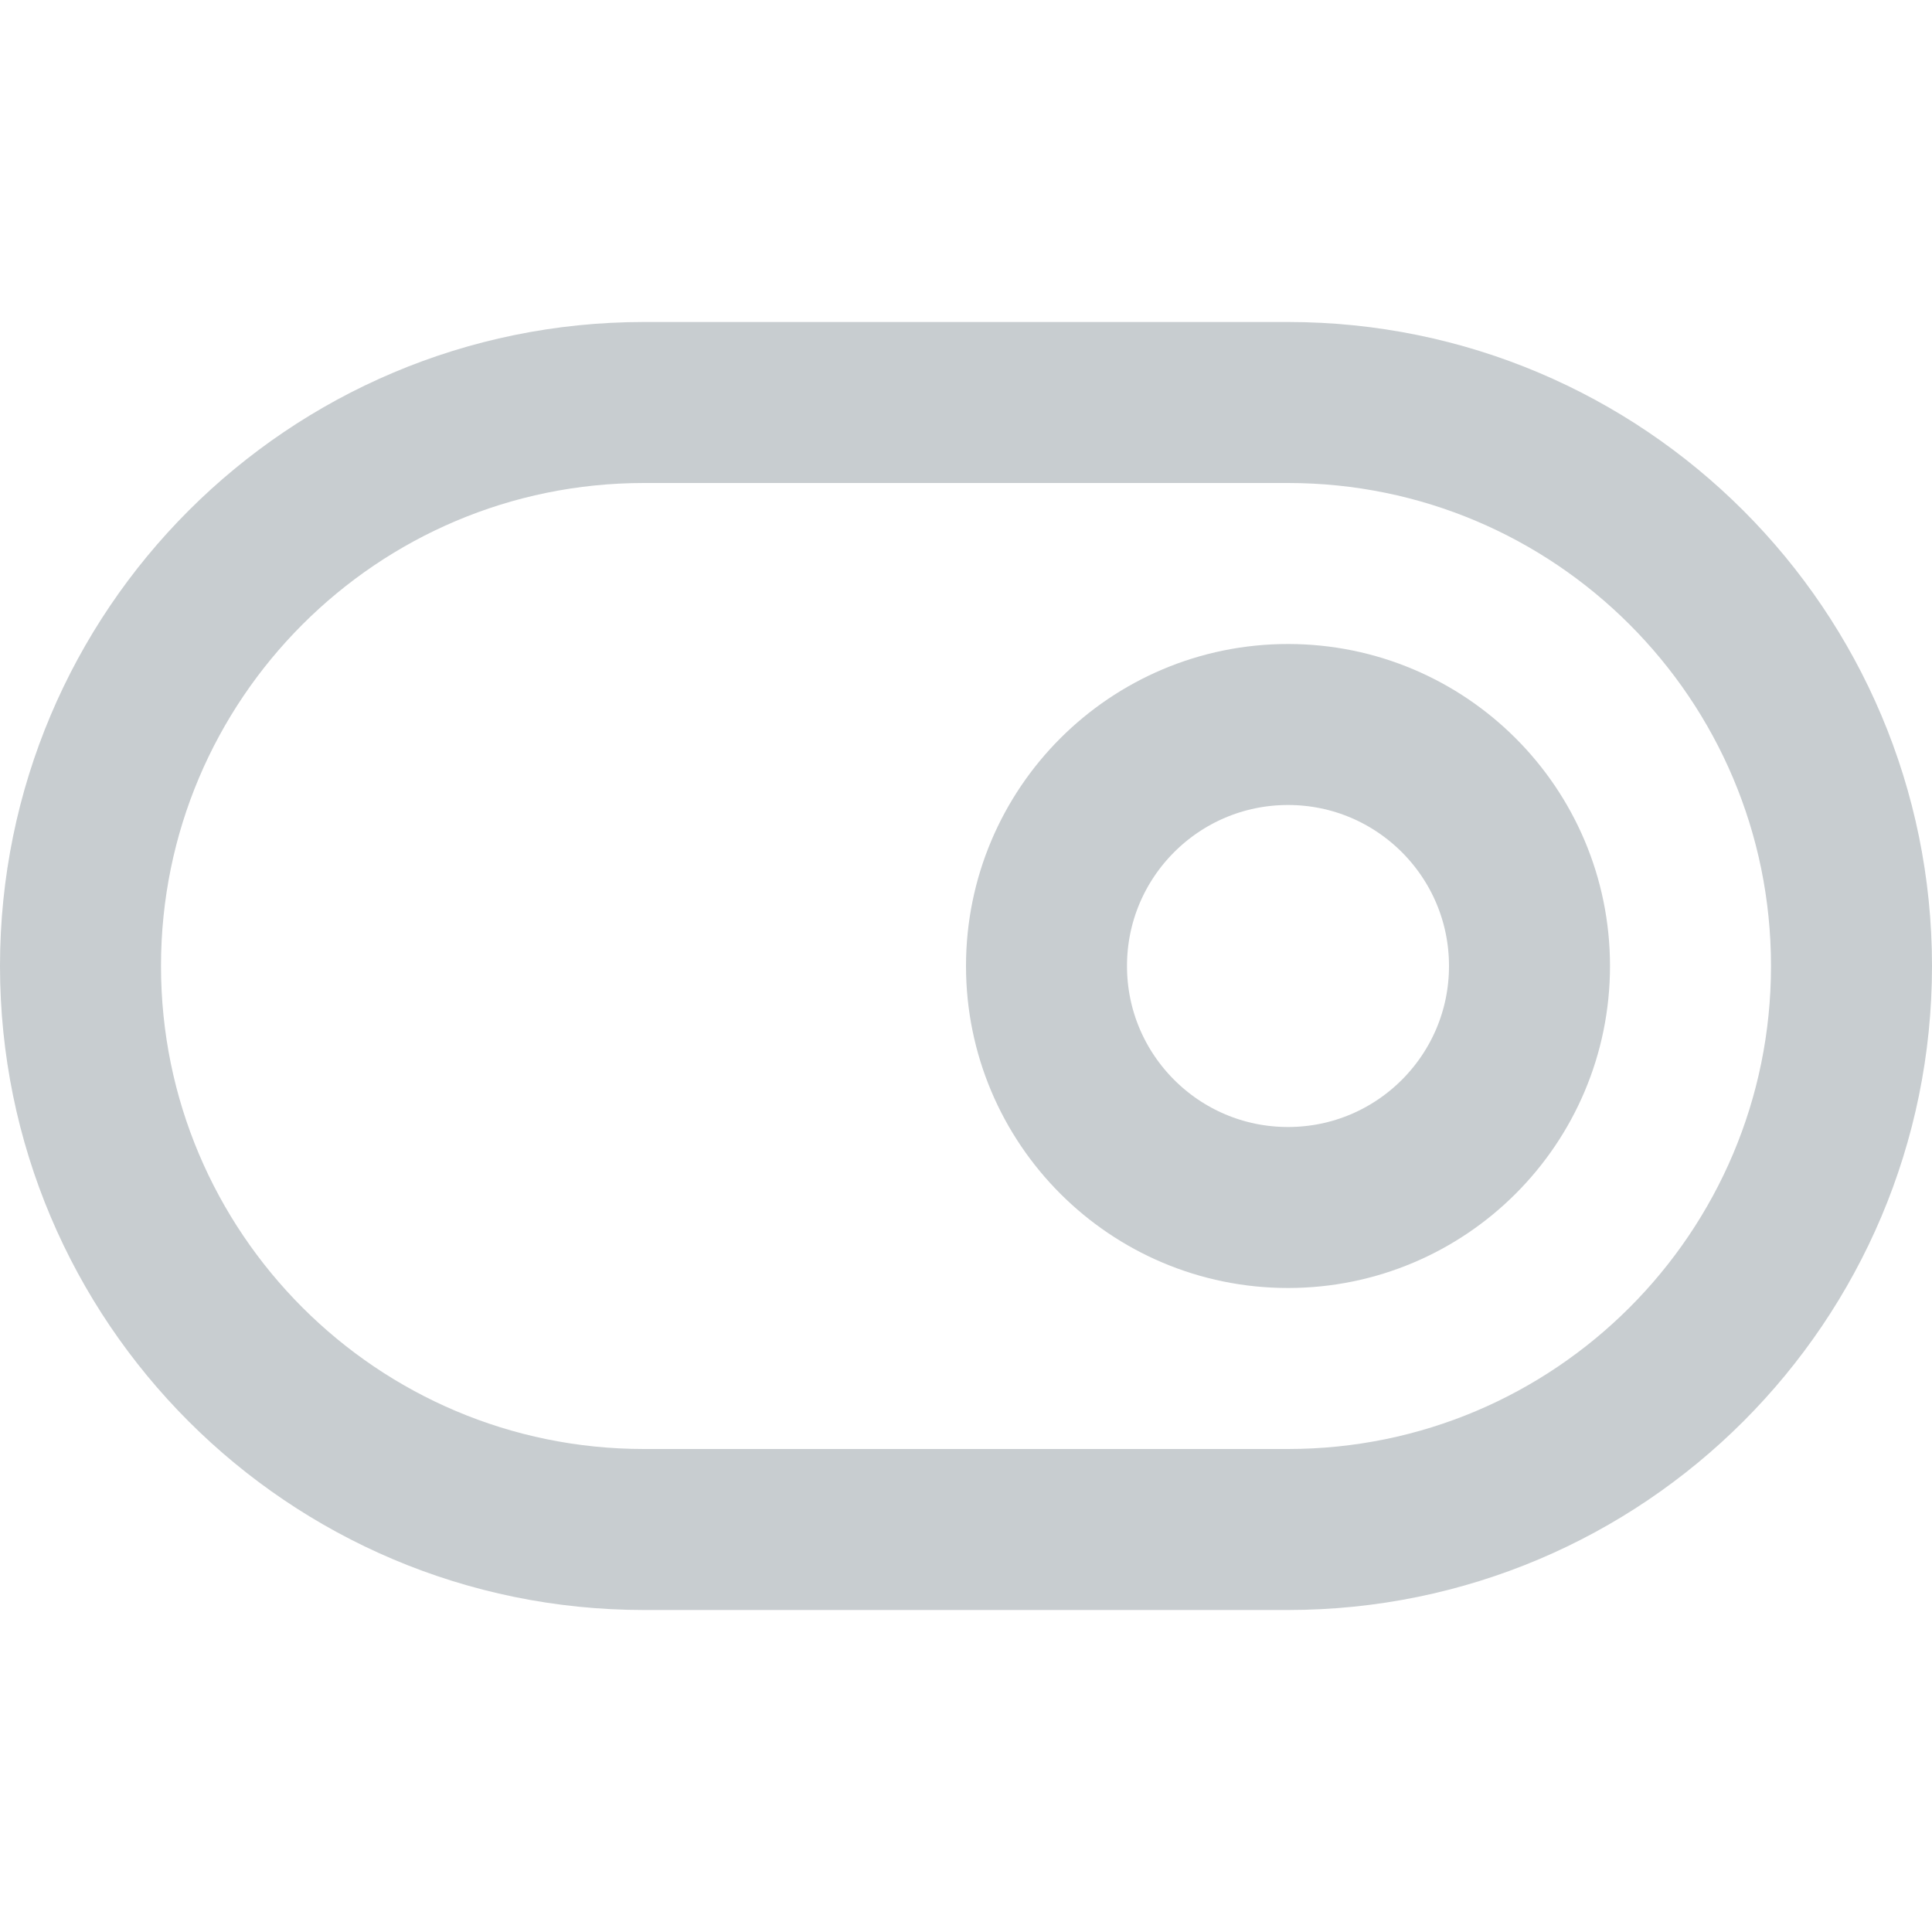
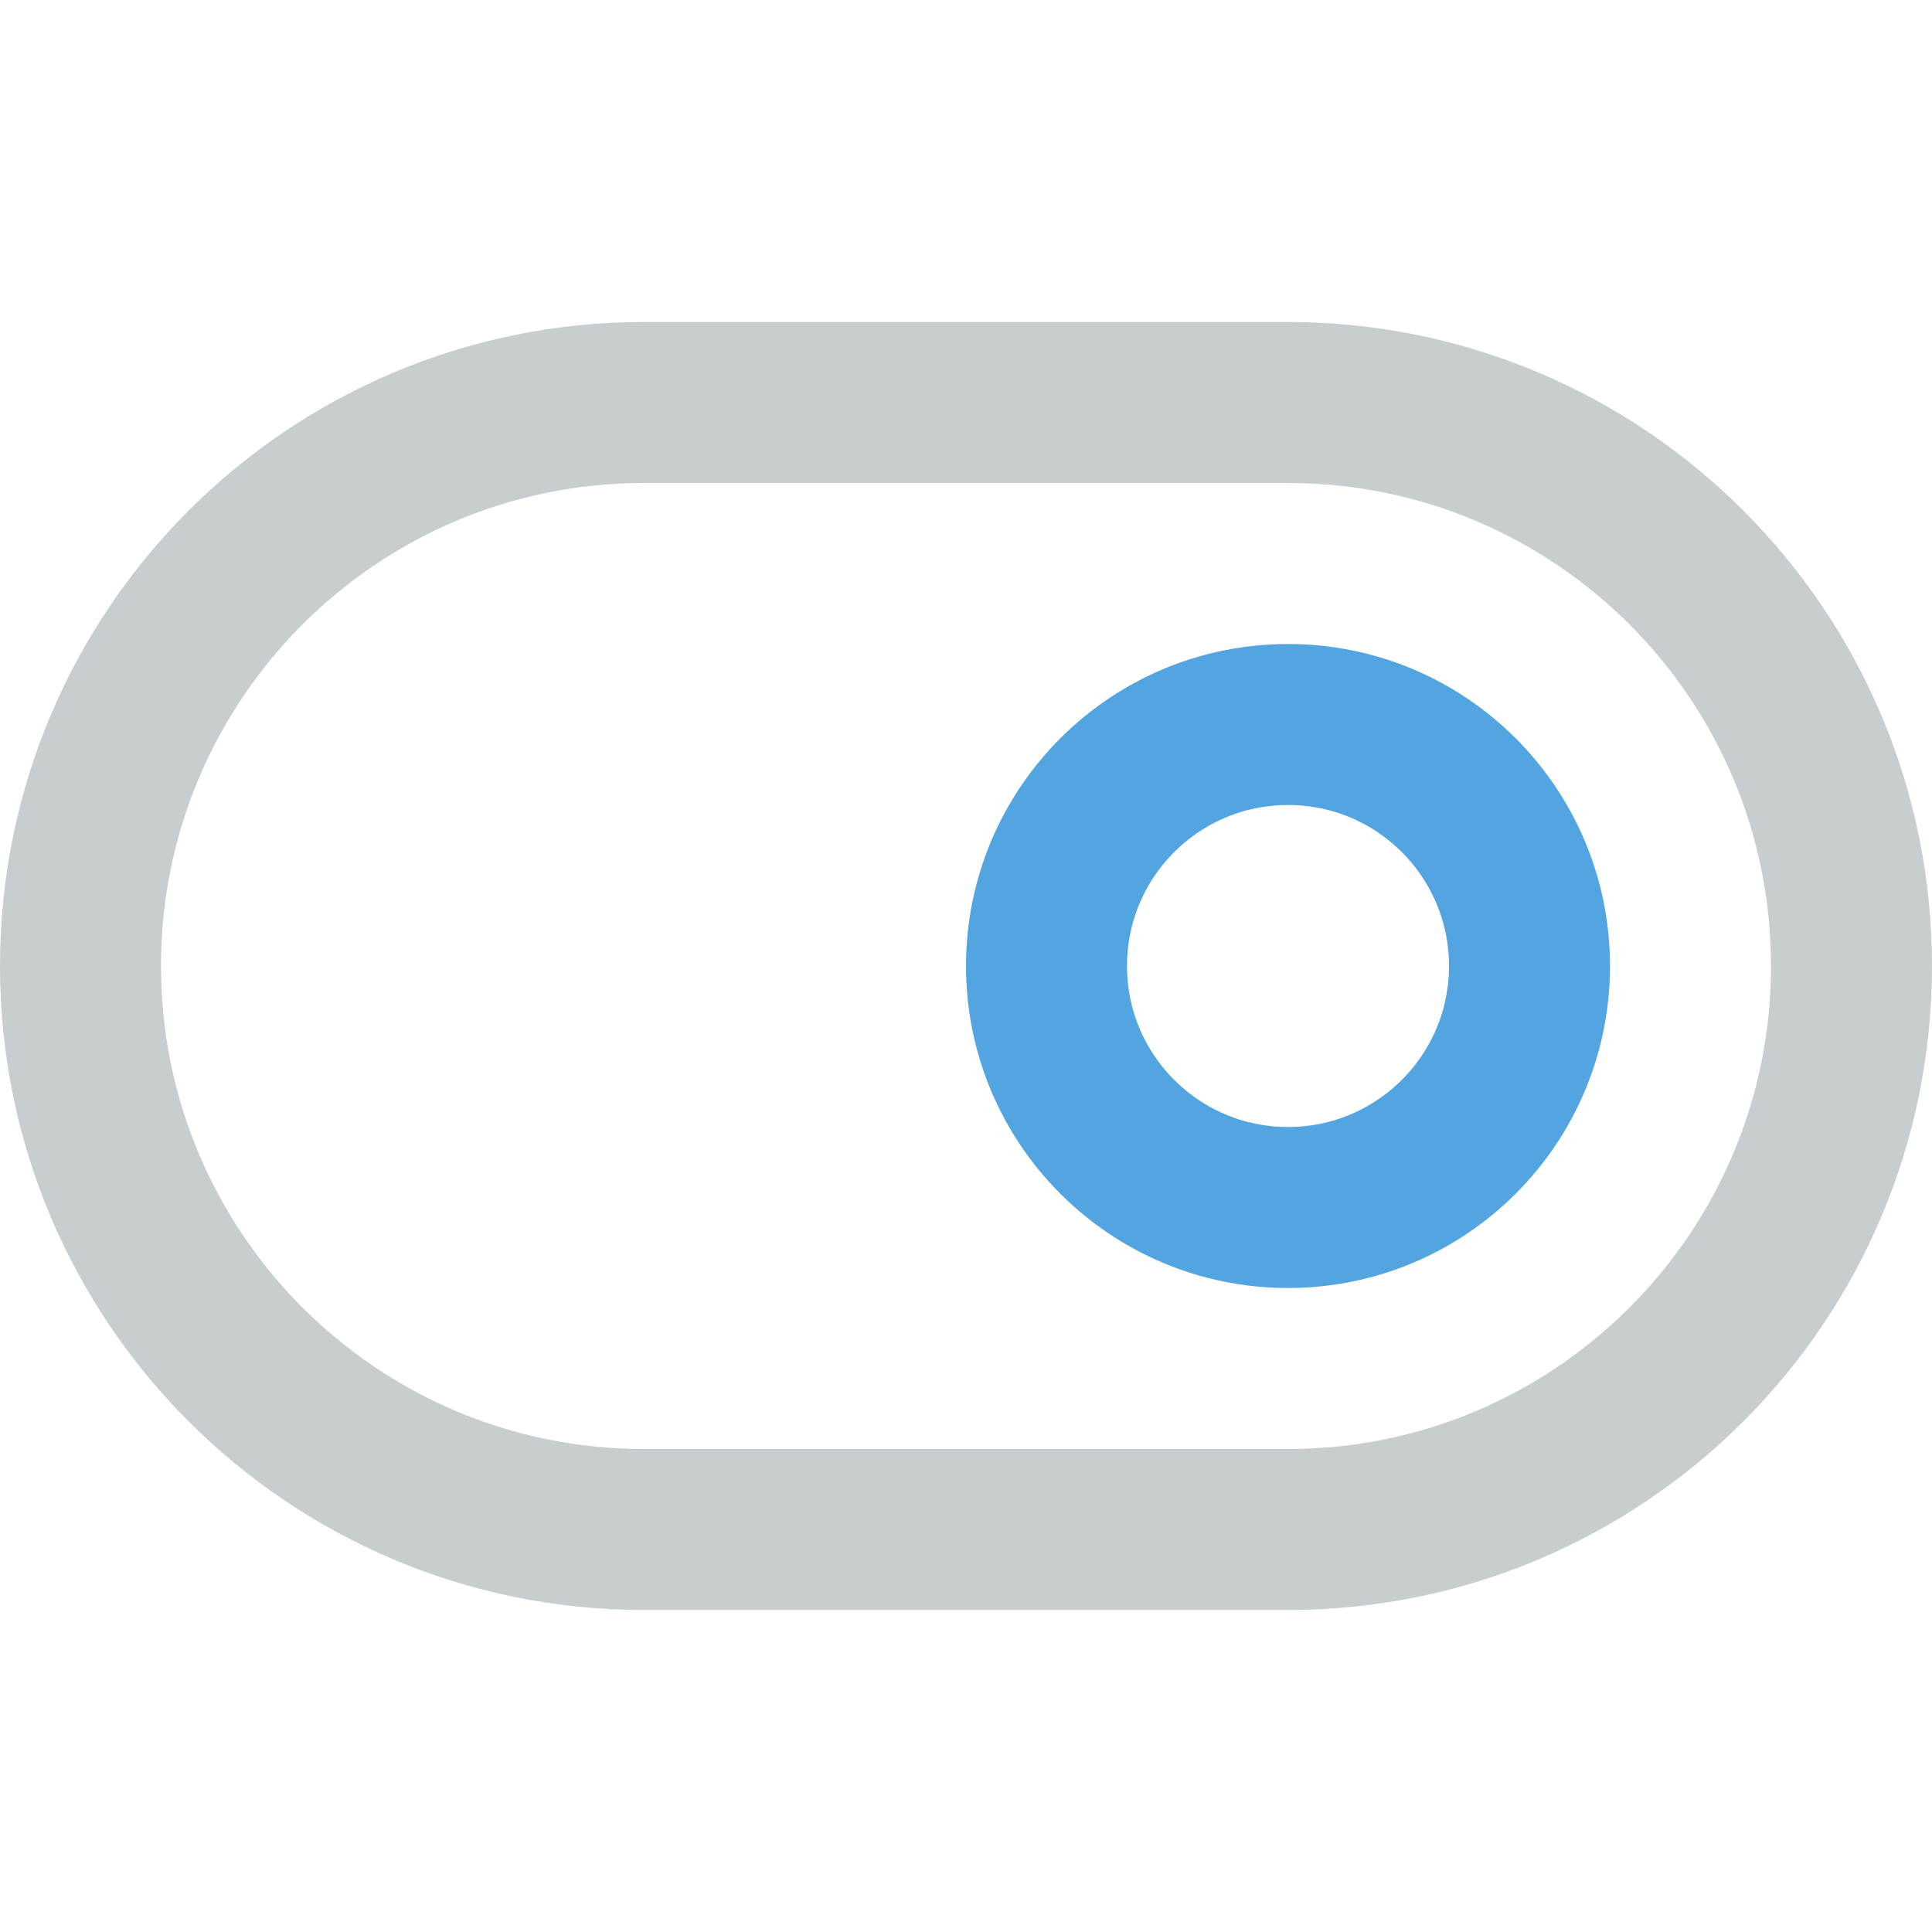
<svg xmlns="http://www.w3.org/2000/svg" width="24" height="24" viewBox="0 0 24 24" fill="none" stroke="#c8cdd0" stroke-width="2" stroke-linecap="round" stroke-linejoin="round" class="feather feather-toggle-right">
  <rect x="1" y="5" width="22" height="14" rx="7" ry="7" />
-   <circle cx="16" cy="12" r="3" />
+   <circle cx="16" cy="12" r="3" style="stroke: rgb(82, 165, 224);" />
</svg>
